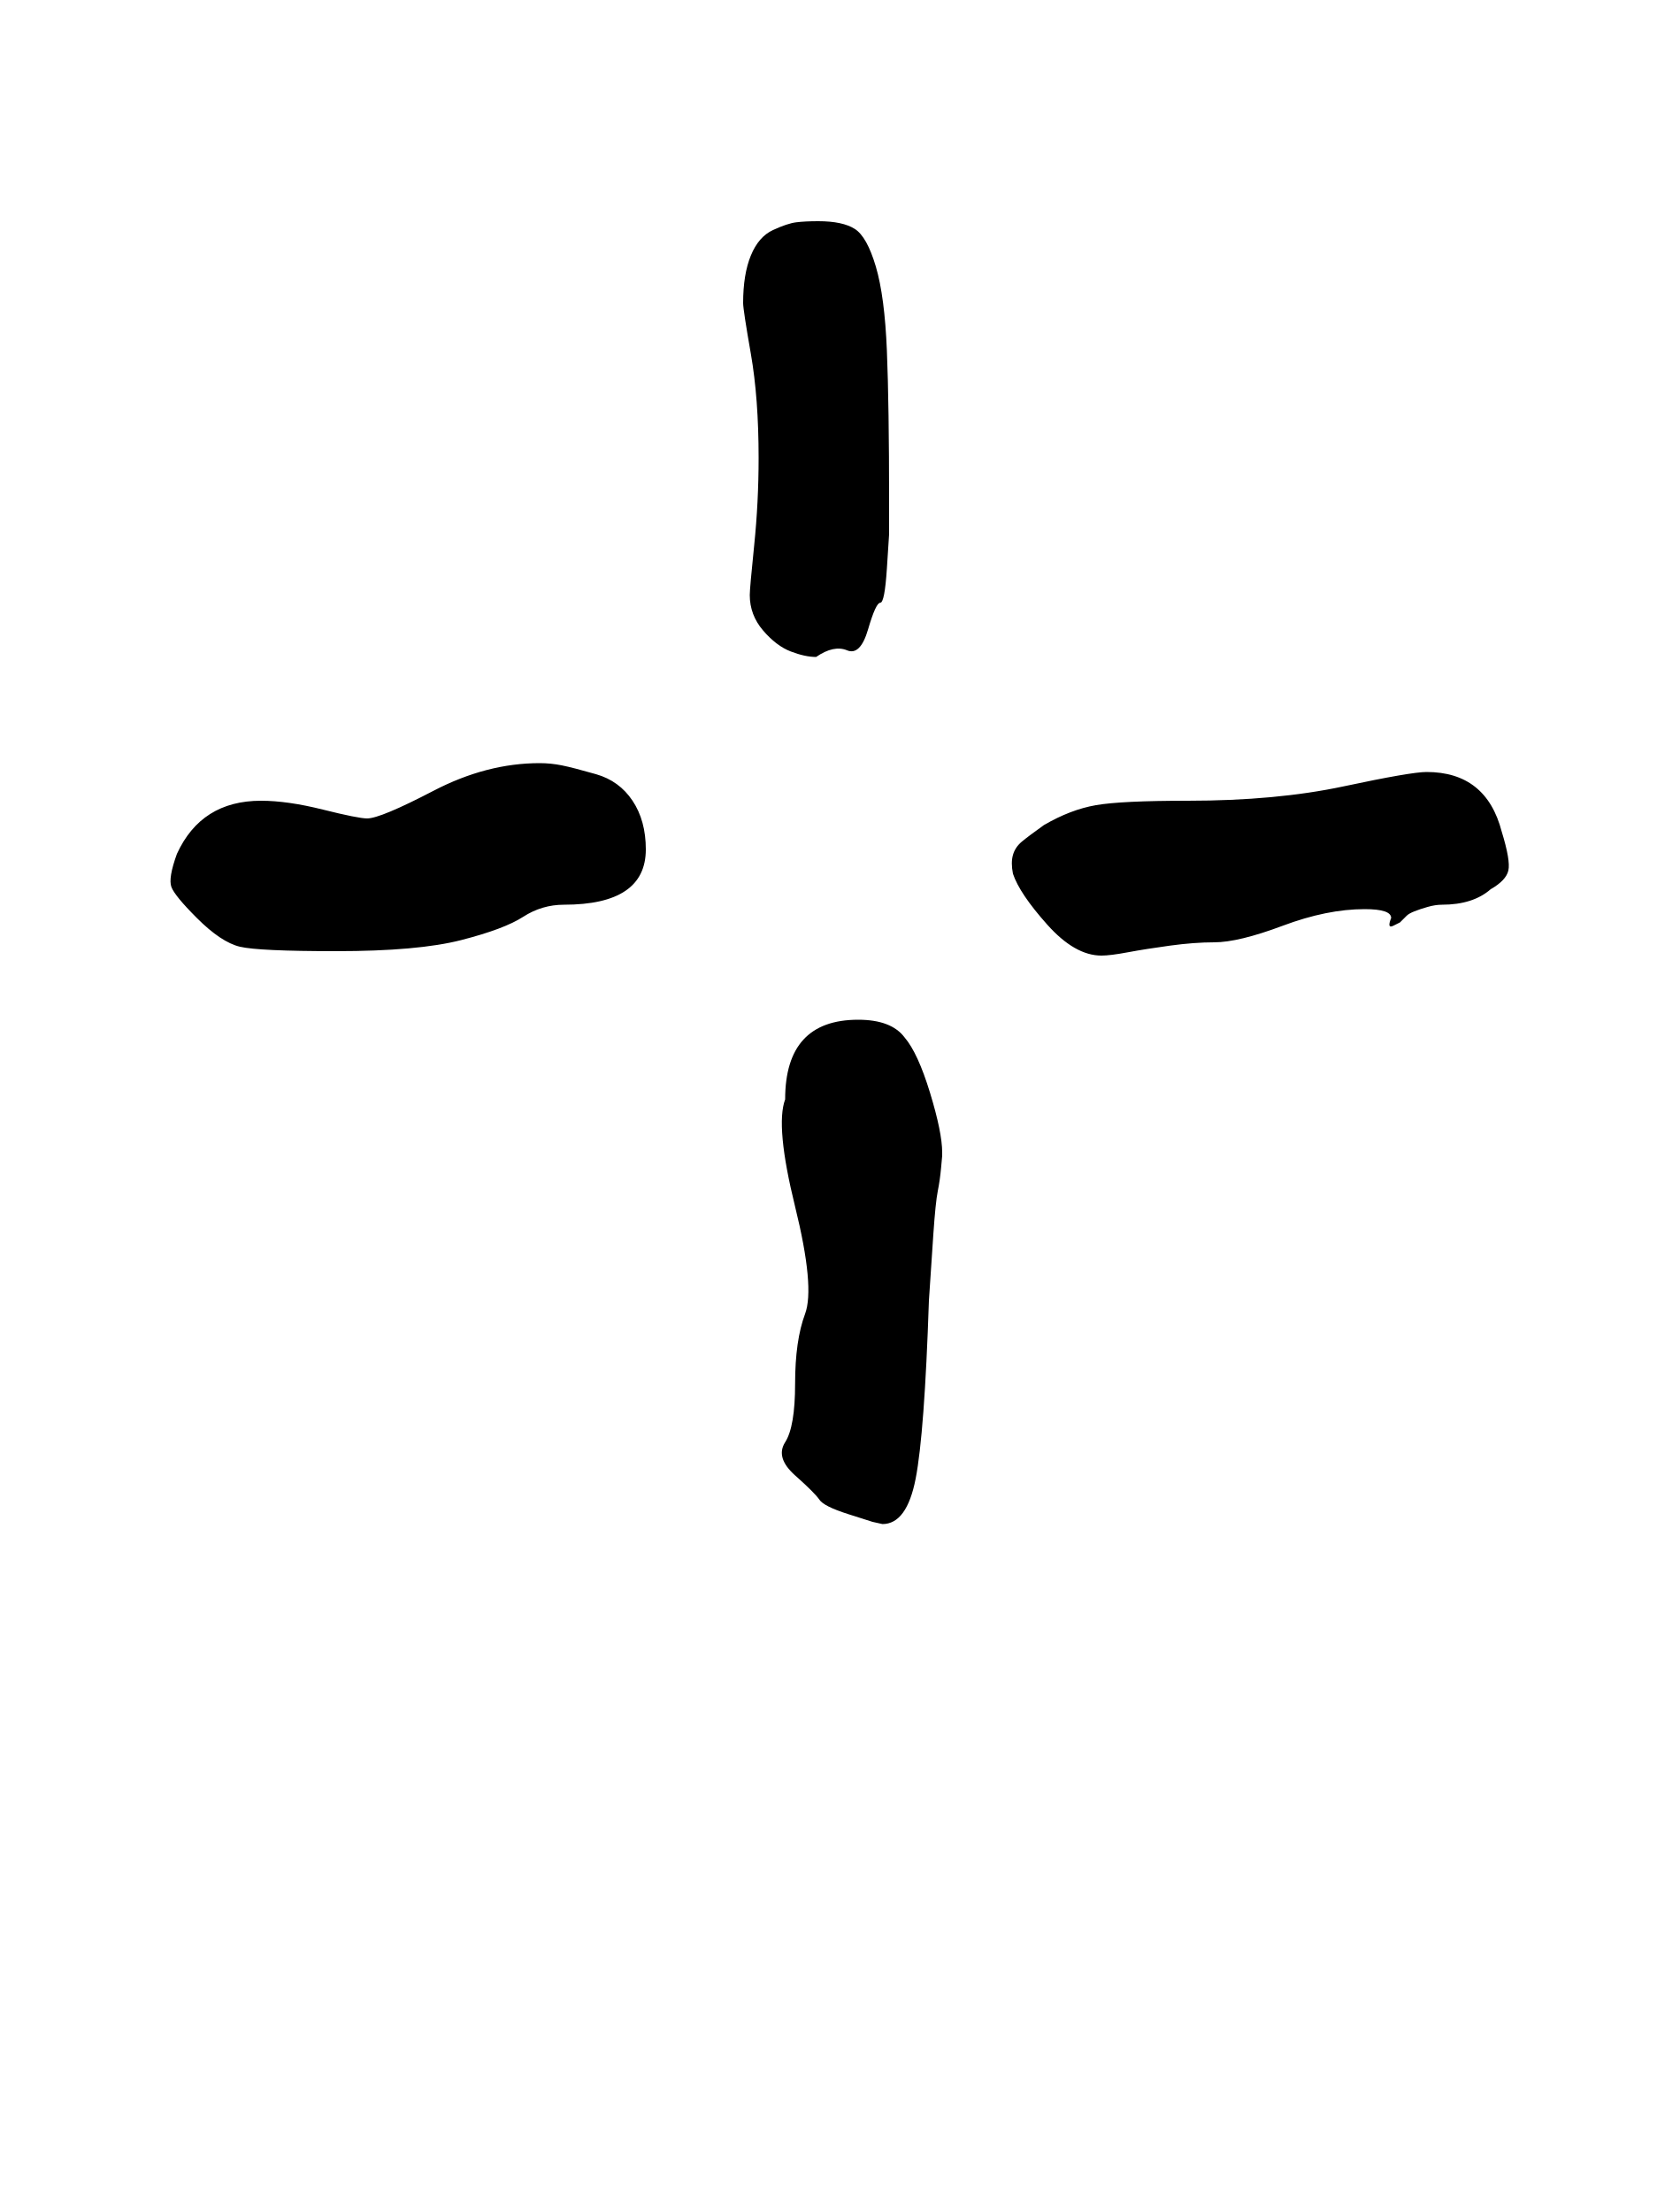
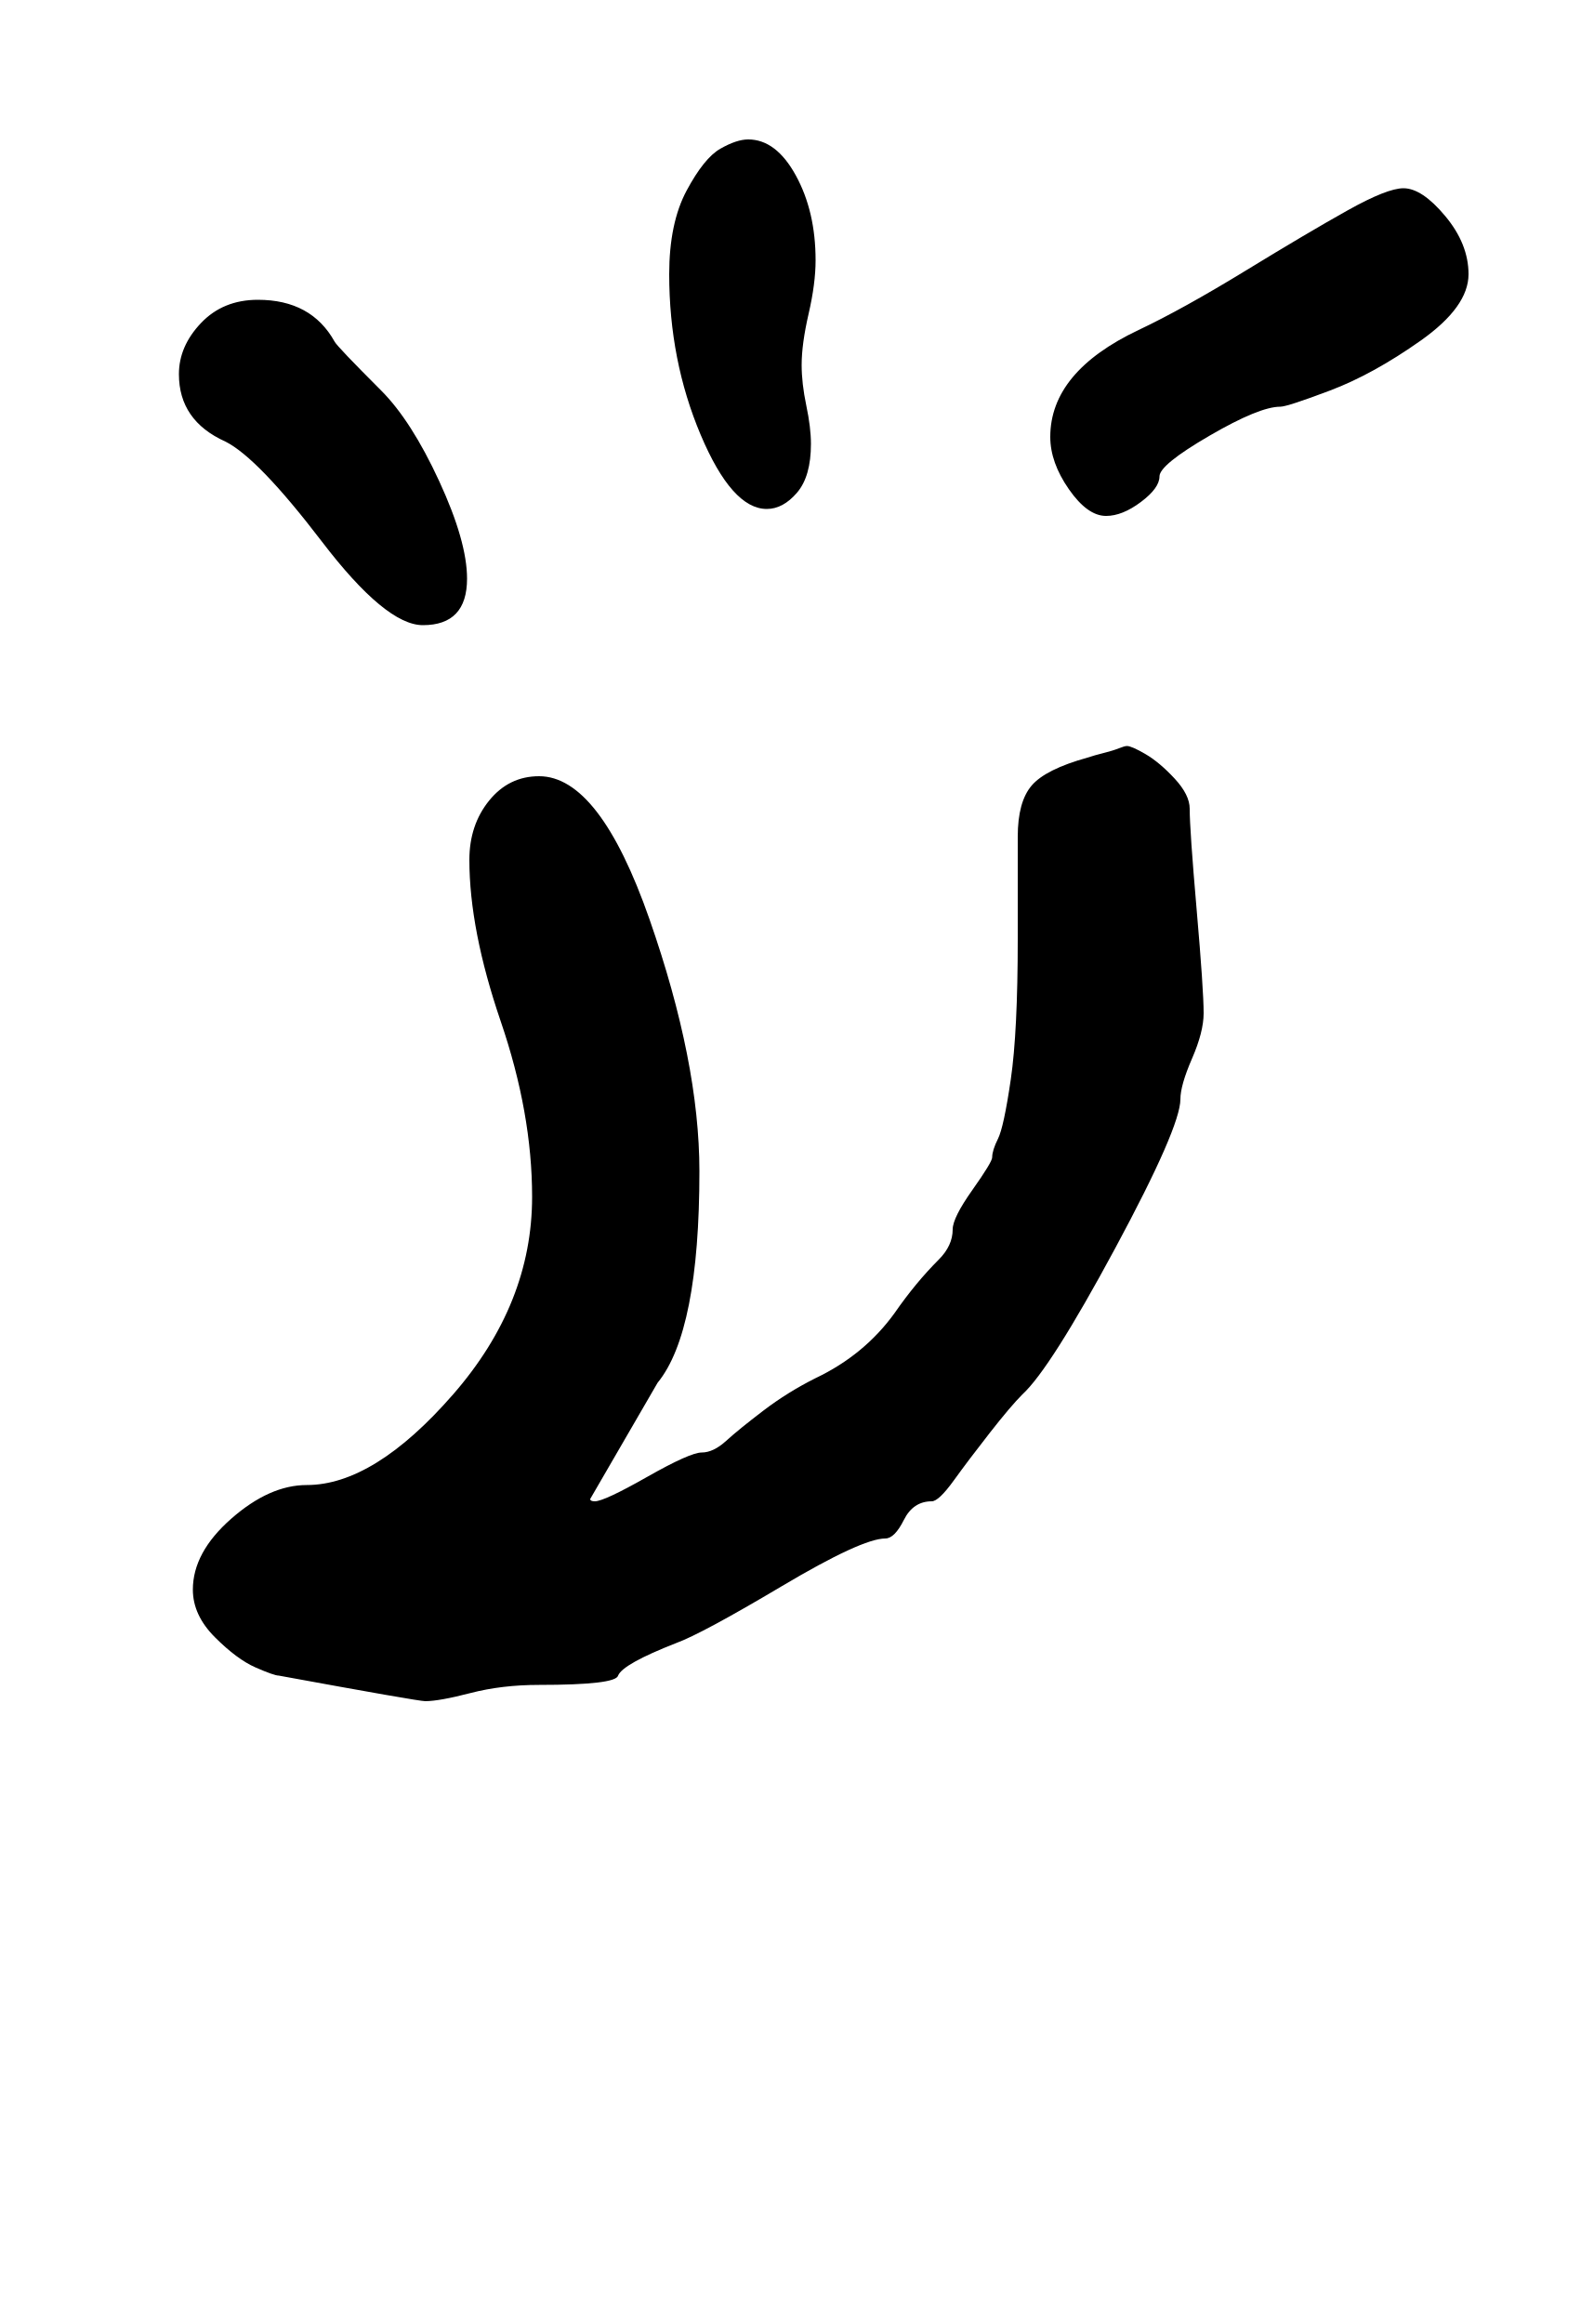
- <svg xmlns="http://www.w3.org/2000/svg" version="1.1" viewBox="-10 0 749 1000">
-   <path fill="currentColor" d="M345 497q0 -36 33 -36q15 0 21 8q6 7 11.5 25t5.5 27v1.5t-0.5 5.5t-1.5 10.5t-2 19.5t-2 30q-2 60 -6 80.5t-15 20.5l-4.5 -1t-11 -3.5t-13 -6.5t-11 -11t-4.5 -15t4.5 -26.5t4.5 -31.5t-4.5 -48.5t-4.5 -48.5zM527 362q40 0 70.5 -6.5t37.5 -6.5q27 0 34 27 q4 13 3 17.5t-8 8.5q-8 7 -22 7q-3 0 -6.5 1t-6 2t-3.5 2l-3 3t-3 1.5t-1 -3.5q0 -4 -12 -4q-17 0 -37 7.5t-31 7.5q-9 0 -20 1.5t-19 3t-12 1.5q-12 0 -24.5 -14t-15.5 -23q-1 -5 0 -8.5t4 -6t10 -7.5q12 -7 23.5 -9t41.5 -2zM245 409q-10 0 -18.5 5.5t-28 10.5t-56.5 5 q-35 0 -43.5 -2t-19.5 -13q-10 -10 -11.5 -14t2.5 -15q11 -24 38 -24q12 0 28 4t20 4q6 0 30 -12.5t48 -12.5q5 0 10 1t15.5 4t16.5 12t6 22q0 25 -37 25zM326 137q0 -13 3.5 -21.5t10 -11.5t10.5 -3.5t10 -0.5q11 0 16.5 3.5t9.5 17t5 38t1 68.5v14.5t-1 15.5t-3 15.5 t-5.5 12t-9.5 9.5t-14 3q-5 0 -11.5 -2.5t-12.5 -9.5t-6 -16q0 -3 2 -22.5t2 -39.5q0 -27 -3.5 -47t-3.5 -23z" />
+ <svg xmlns="http://www.w3.org/2000/svg" version="1.1" viewBox="-10 0 686 1000">
+   <path fill="currentColor" d="M73 684q0 -16 16.5 -30.5t32.5 -14.5q29 0 63 -39t34 -85q0 -36 -13.5 -75.5t-13.5 -69.5q0 -15 8.5 -25.5t21.5 -10.5q26 0 47.5 61.5t21.5 108.5q0 69 -18 91l-29 50q0 1 2 1q4 0 22.5 -10.5t23.5 -10.5t10.5 -5t16 -13t22.5 -14q21 -10 34 -28q9 -13 19 -23 q6 -6 6 -13q0 -5 8.5 -17t8.5 -14q0 -3 2.5 -8t5.5 -25.5t3 -60.5v-44q0 -15 6 -22t24 -12q3 -1 7 -2t6.5 -2t3.5 -1q2 0 8 3.5t12.5 10.5t6.5 13q0 9 3 43.5t3 44.5q0 8 -5 19.5t-5 17.5q0 12 -28 64t-40 63q-5 5 -14 16.5t-15.5 20.5t-9.5 9q-8 0 -12 8t-8 8 q-10 0 -44.5 20.5t-45.5 24.5q-23 9 -25 14q-1 4 -34 4q-16 0 -29.5 3.5t-19.5 3.5q-3 0 -63 -11q-2 0 -10 -3.5t-17.5 -13t-9.5 -20.5zM67 161q0 -12 9.5 -22t24.5 -10q23 0 33 18q1 2 20 21q13 13 25 39t12 42q0 20 -19 20q-16 0 -43.5 -36t-41.5 -43q-20 -9 -20 -29z M622 118q0 14 -20.5 28.5t-39 21.5t-21.5 7q-9 0 -30.5 12.5t-21.5 17.5t-8 11t-15 6q-8 0 -16 -11.5t-8 -22.5q0 -28 38 -46q19 -9 46 -25.5t44 -26t24 -9.5q8 0 18 12t10 25zM278 118q0 -22 7.5 -36t14.5 -18t12 -4q12 0 20.5 15.5t8.5 36.5q0 10 -3 23t-3 22q0 8 2 17.5 t2 16.5q0 14 -6 21t-13 7q-15 0 -28.5 -32t-13.5 -69z" />
</svg>
